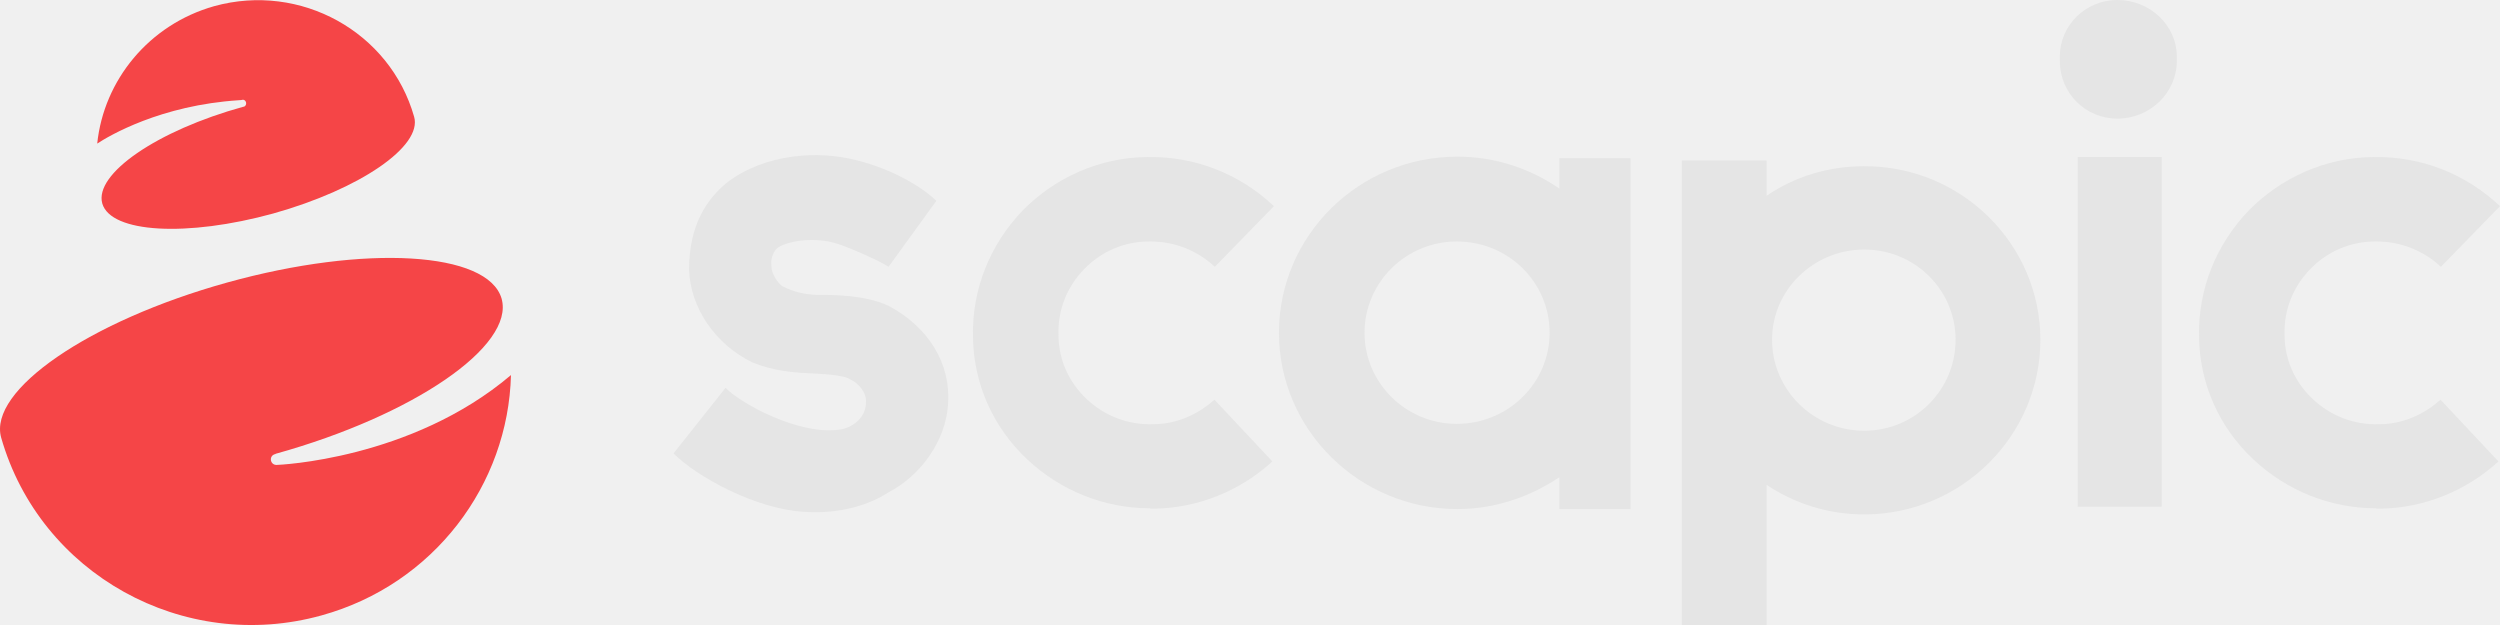
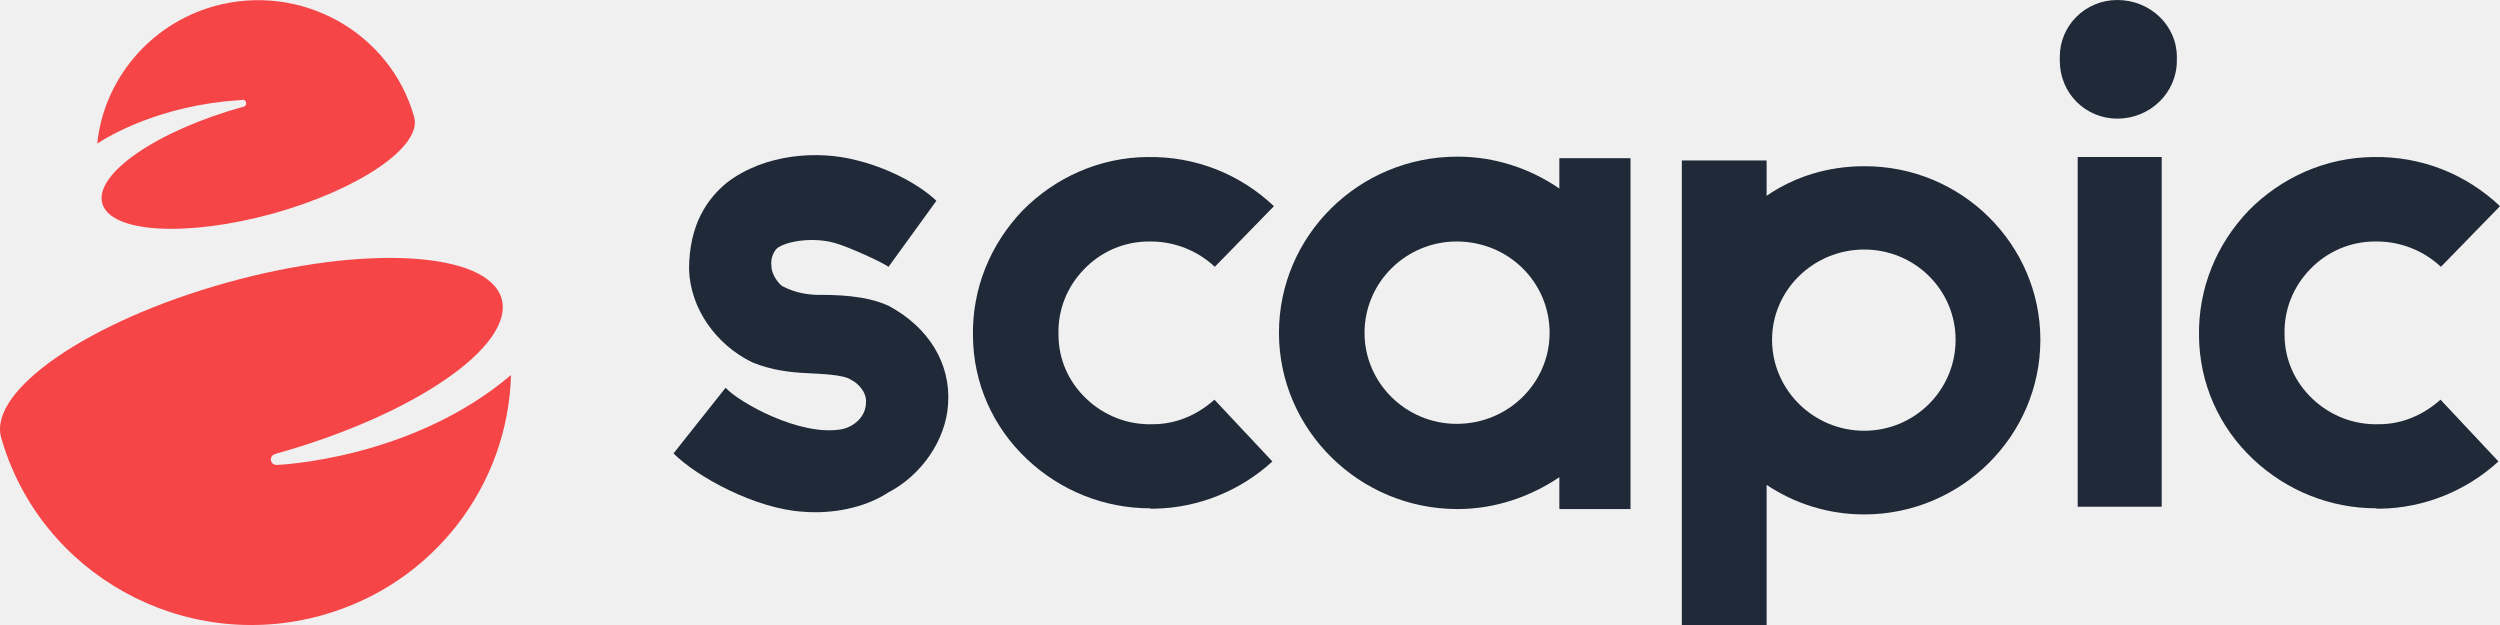
<svg xmlns="http://www.w3.org/2000/svg" width="96" height="24" viewBox="0 0 96 24" fill="none">
  <g clip-path="url(#clip0_2002_634)">
-     <path d="M30.85 19.651C29.043 19.548 26.773 18.325 25.863 17.411L27.863 14.89C28.356 15.435 30.716 16.777 32.328 16.482C32.761 16.393 33.254 16.025 33.254 15.45C33.284 15.067 32.955 14.713 32.672 14.58C32.403 14.388 31.552 14.359 30.999 14.329C30.372 14.3 29.655 14.226 28.894 13.917C27.49 13.239 26.505 11.838 26.46 10.349C26.46 8.595 27.177 7.622 27.908 7.017C29.387 5.882 31.447 5.779 32.866 6.148C33.986 6.413 35.225 7.017 35.957 7.71L34.12 10.246C33.851 10.054 32.552 9.465 32.059 9.332C31.298 9.111 30.327 9.229 29.894 9.494C29.76 9.568 29.566 9.877 29.625 10.246C29.625 10.511 29.879 10.895 30.058 10.998C30.447 11.189 30.805 11.293 31.313 11.322C32.03 11.322 33.224 11.322 34.135 11.75C35.643 12.56 36.524 13.946 36.405 15.538C36.315 16.924 35.359 18.266 34.105 18.914C33.179 19.519 31.925 19.74 30.85 19.651Z" fill="#E5E5E5" />
-     <path d="M44.17 19.519C42.393 19.519 40.721 18.84 39.437 17.632C38.122 16.393 37.376 14.713 37.361 12.899C37.331 11.086 38.018 9.391 39.272 8.079C40.526 6.811 42.229 6.044 44.066 6.03C45.902 6 47.605 6.678 48.919 7.917L46.649 10.246C45.992 9.627 45.111 9.273 44.185 9.273H44.125C43.169 9.273 42.289 9.656 41.632 10.334C40.974 11.012 40.616 11.897 40.646 12.855C40.646 13.799 41.034 14.668 41.721 15.317C42.408 15.966 43.304 16.32 44.275 16.29C45.156 16.29 45.977 15.936 46.634 15.347L48.859 17.72C47.619 18.855 46.007 19.504 44.334 19.533H44.17V19.519Z" fill="#E5E5E5" />
-     <path d="M62.611 6.074V19.548H59.879V18.325C58.759 19.077 57.415 19.548 55.966 19.548C52.189 19.548 49.112 16.497 49.112 12.782C49.112 9.052 52.174 6.015 55.966 6.015C57.415 6.015 58.759 6.472 59.879 7.239V6.074H62.611ZM59.505 12.782C59.505 10.836 57.922 9.273 55.937 9.273C53.995 9.273 52.398 10.836 52.398 12.782C52.398 14.698 53.98 16.276 55.937 16.276C57.922 16.276 59.505 14.698 59.505 12.782Z" fill="#E5E5E5" />
-     <path d="M78.35 13.047C78.35 16.747 75.304 19.754 71.586 19.754C70.182 19.754 68.898 19.327 67.838 18.619V24H64.582V6.162H67.838V7.518C68.913 6.781 70.197 6.383 71.586 6.383C75.319 6.369 78.35 9.376 78.35 13.047ZM75.095 13.047C75.095 11.13 73.527 9.582 71.586 9.582C69.644 9.582 68.047 11.13 68.047 13.047C68.047 14.963 69.63 16.541 71.586 16.541C73.527 16.541 75.095 14.978 75.095 13.047Z" fill="#E5E5E5" />
-     <path d="M81.306 4.555C80.082 4.555 79.096 3.582 79.096 2.329V2.182C79.096 0.973 80.082 0 81.306 0C82.561 0 83.591 0.973 83.591 2.182V2.329C83.591 3.568 82.561 4.555 81.306 4.555ZM83.009 19.459H79.783V6.029H83.009V19.459Z" fill="#E5E5E5" />
-     <path d="M91.251 19.519C89.475 19.519 87.802 18.84 86.518 17.632C85.204 16.393 84.457 14.713 84.442 12.899C84.412 11.086 85.099 9.391 86.354 8.079C87.608 6.811 89.31 6.044 91.147 6.03C92.984 6 94.686 6.678 96 7.917L93.731 10.246C93.073 9.627 92.192 9.273 91.266 9.273H91.207C90.251 9.273 89.37 9.656 88.713 10.334C88.056 11.012 87.698 11.897 87.727 12.855C87.727 13.799 88.116 14.668 88.802 15.317C89.49 15.966 90.386 16.32 91.356 16.29C92.237 16.29 93.058 15.936 93.715 15.347L95.94 17.72C94.7 18.855 93.088 19.504 91.416 19.533H91.251V19.519Z" fill="#E5E5E5" />
+     <path d="M30.85 19.651C29.043 19.548 26.773 18.325 25.863 17.411L27.863 14.89C28.356 15.435 30.716 16.777 32.328 16.482C32.761 16.393 33.254 16.025 33.254 15.45C33.284 15.067 32.955 14.713 32.672 14.58C32.403 14.388 31.552 14.359 30.999 14.329C30.372 14.3 29.655 14.226 28.894 13.917C27.49 13.239 26.505 11.838 26.46 10.349C26.46 8.595 27.177 7.622 27.908 7.017C29.387 5.882 31.447 5.779 32.866 6.148C33.986 6.413 35.225 7.017 35.957 7.71L34.12 10.246C33.851 10.054 32.552 9.465 32.059 9.332C31.298 9.111 30.327 9.229 29.894 9.494C29.76 9.568 29.566 9.877 29.625 10.246C29.625 10.511 29.879 10.895 30.058 10.998C30.447 11.189 30.805 11.293 31.313 11.322C32.03 11.322 33.224 11.322 34.135 11.75C35.643 12.56 36.524 13.946 36.405 15.538C36.315 16.924 35.359 18.266 34.105 18.914C33.179 19.519 31.925 19.74 30.85 19.651Z" fill="#1f2937" />
+     <path d="M44.17 19.519C42.393 19.519 40.721 18.84 39.437 17.632C38.122 16.393 37.376 14.713 37.361 12.899C37.331 11.086 38.018 9.391 39.272 8.079C40.526 6.811 42.229 6.044 44.066 6.03C45.902 6 47.605 6.678 48.919 7.917L46.649 10.246C45.992 9.627 45.111 9.273 44.185 9.273H44.125C43.169 9.273 42.289 9.656 41.632 10.334C40.974 11.012 40.616 11.897 40.646 12.855C40.646 13.799 41.034 14.668 41.721 15.317C42.408 15.966 43.304 16.32 44.275 16.29C45.156 16.29 45.977 15.936 46.634 15.347L48.859 17.72C47.619 18.855 46.007 19.504 44.334 19.533H44.17V19.519Z" fill="#1f2937" />
+     <path d="M62.611 6.074V19.548H59.879V18.325C58.759 19.077 57.415 19.548 55.966 19.548C52.189 19.548 49.112 16.497 49.112 12.782C49.112 9.052 52.174 6.015 55.966 6.015C57.415 6.015 58.759 6.472 59.879 7.239V6.074H62.611ZM59.505 12.782C59.505 10.836 57.922 9.273 55.937 9.273C53.995 9.273 52.398 10.836 52.398 12.782C52.398 14.698 53.98 16.276 55.937 16.276C57.922 16.276 59.505 14.698 59.505 12.782Z" fill="#1f2937" />
+     <path d="M78.35 13.047C78.35 16.747 75.304 19.754 71.586 19.754C70.182 19.754 68.898 19.327 67.838 18.619V24H64.582V6.162H67.838V7.518C68.913 6.781 70.197 6.383 71.586 6.383C75.319 6.369 78.35 9.376 78.35 13.047ZM75.095 13.047C75.095 11.13 73.527 9.582 71.586 9.582C69.644 9.582 68.047 11.13 68.047 13.047C68.047 14.963 69.63 16.541 71.586 16.541C73.527 16.541 75.095 14.978 75.095 13.047Z" fill="#1f2937" />
+     <path d="M81.306 4.555C80.082 4.555 79.096 3.582 79.096 2.329V2.182C79.096 0.973 80.082 0 81.306 0C82.561 0 83.591 0.973 83.591 2.182V2.329C83.591 3.568 82.561 4.555 81.306 4.555ZM83.009 19.459H79.783V6.029H83.009V19.459Z" fill="#1f2937" />
+     <path d="M91.251 19.519C89.475 19.519 87.802 18.84 86.518 17.632C85.204 16.393 84.457 14.713 84.442 12.899C84.412 11.086 85.099 9.391 86.354 8.079C87.608 6.811 89.31 6.044 91.147 6.03C92.984 6 94.686 6.678 96 7.917L93.731 10.246C93.073 9.627 92.192 9.273 91.266 9.273H91.207C90.251 9.273 89.37 9.656 88.713 10.334C88.056 11.012 87.698 11.897 87.727 12.855C87.727 13.799 88.116 14.668 88.802 15.317C89.49 15.966 90.386 16.32 91.356 16.29C92.237 16.29 93.058 15.936 93.715 15.347L95.94 17.72C94.7 18.855 93.088 19.504 91.416 19.533H91.251V19.519Z" fill="#1f2937" />
    <path d="M10.647 17.852C10.378 17.882 10.303 17.513 10.557 17.44C10.572 17.44 10.572 17.44 10.587 17.425C15.888 15.951 19.77 13.283 19.262 11.469C18.74 9.656 14.021 9.376 8.72 10.85C3.419 12.324 -0.463 14.992 0.045 16.806C1.538 22.039 7.048 25.105 12.349 23.631C16.664 22.437 19.516 18.604 19.621 14.403C15.783 17.661 10.647 17.852 10.647 17.852Z" fill="#F54547" />
    <path d="M15.902 4.482C14.976 1.224 11.542 -0.678 8.227 0.236C5.719 0.944 3.986 3.081 3.733 5.514C4.18 5.219 6.166 4.039 9.183 3.848C9.258 3.848 9.302 3.833 9.302 3.833C9.466 3.804 9.511 4.054 9.362 4.098H9.347C6.032 5.012 3.613 6.678 3.927 7.813C4.255 8.949 7.182 9.111 10.497 8.197C13.812 7.268 16.231 5.617 15.902 4.482Z" fill="#F54547" />
  </g>
  <defs>
    <clipPath id="clip0_2002_634">
      <rect width="96" height="24" fill="white" />
    </clipPath>
  </defs>
</svg>
